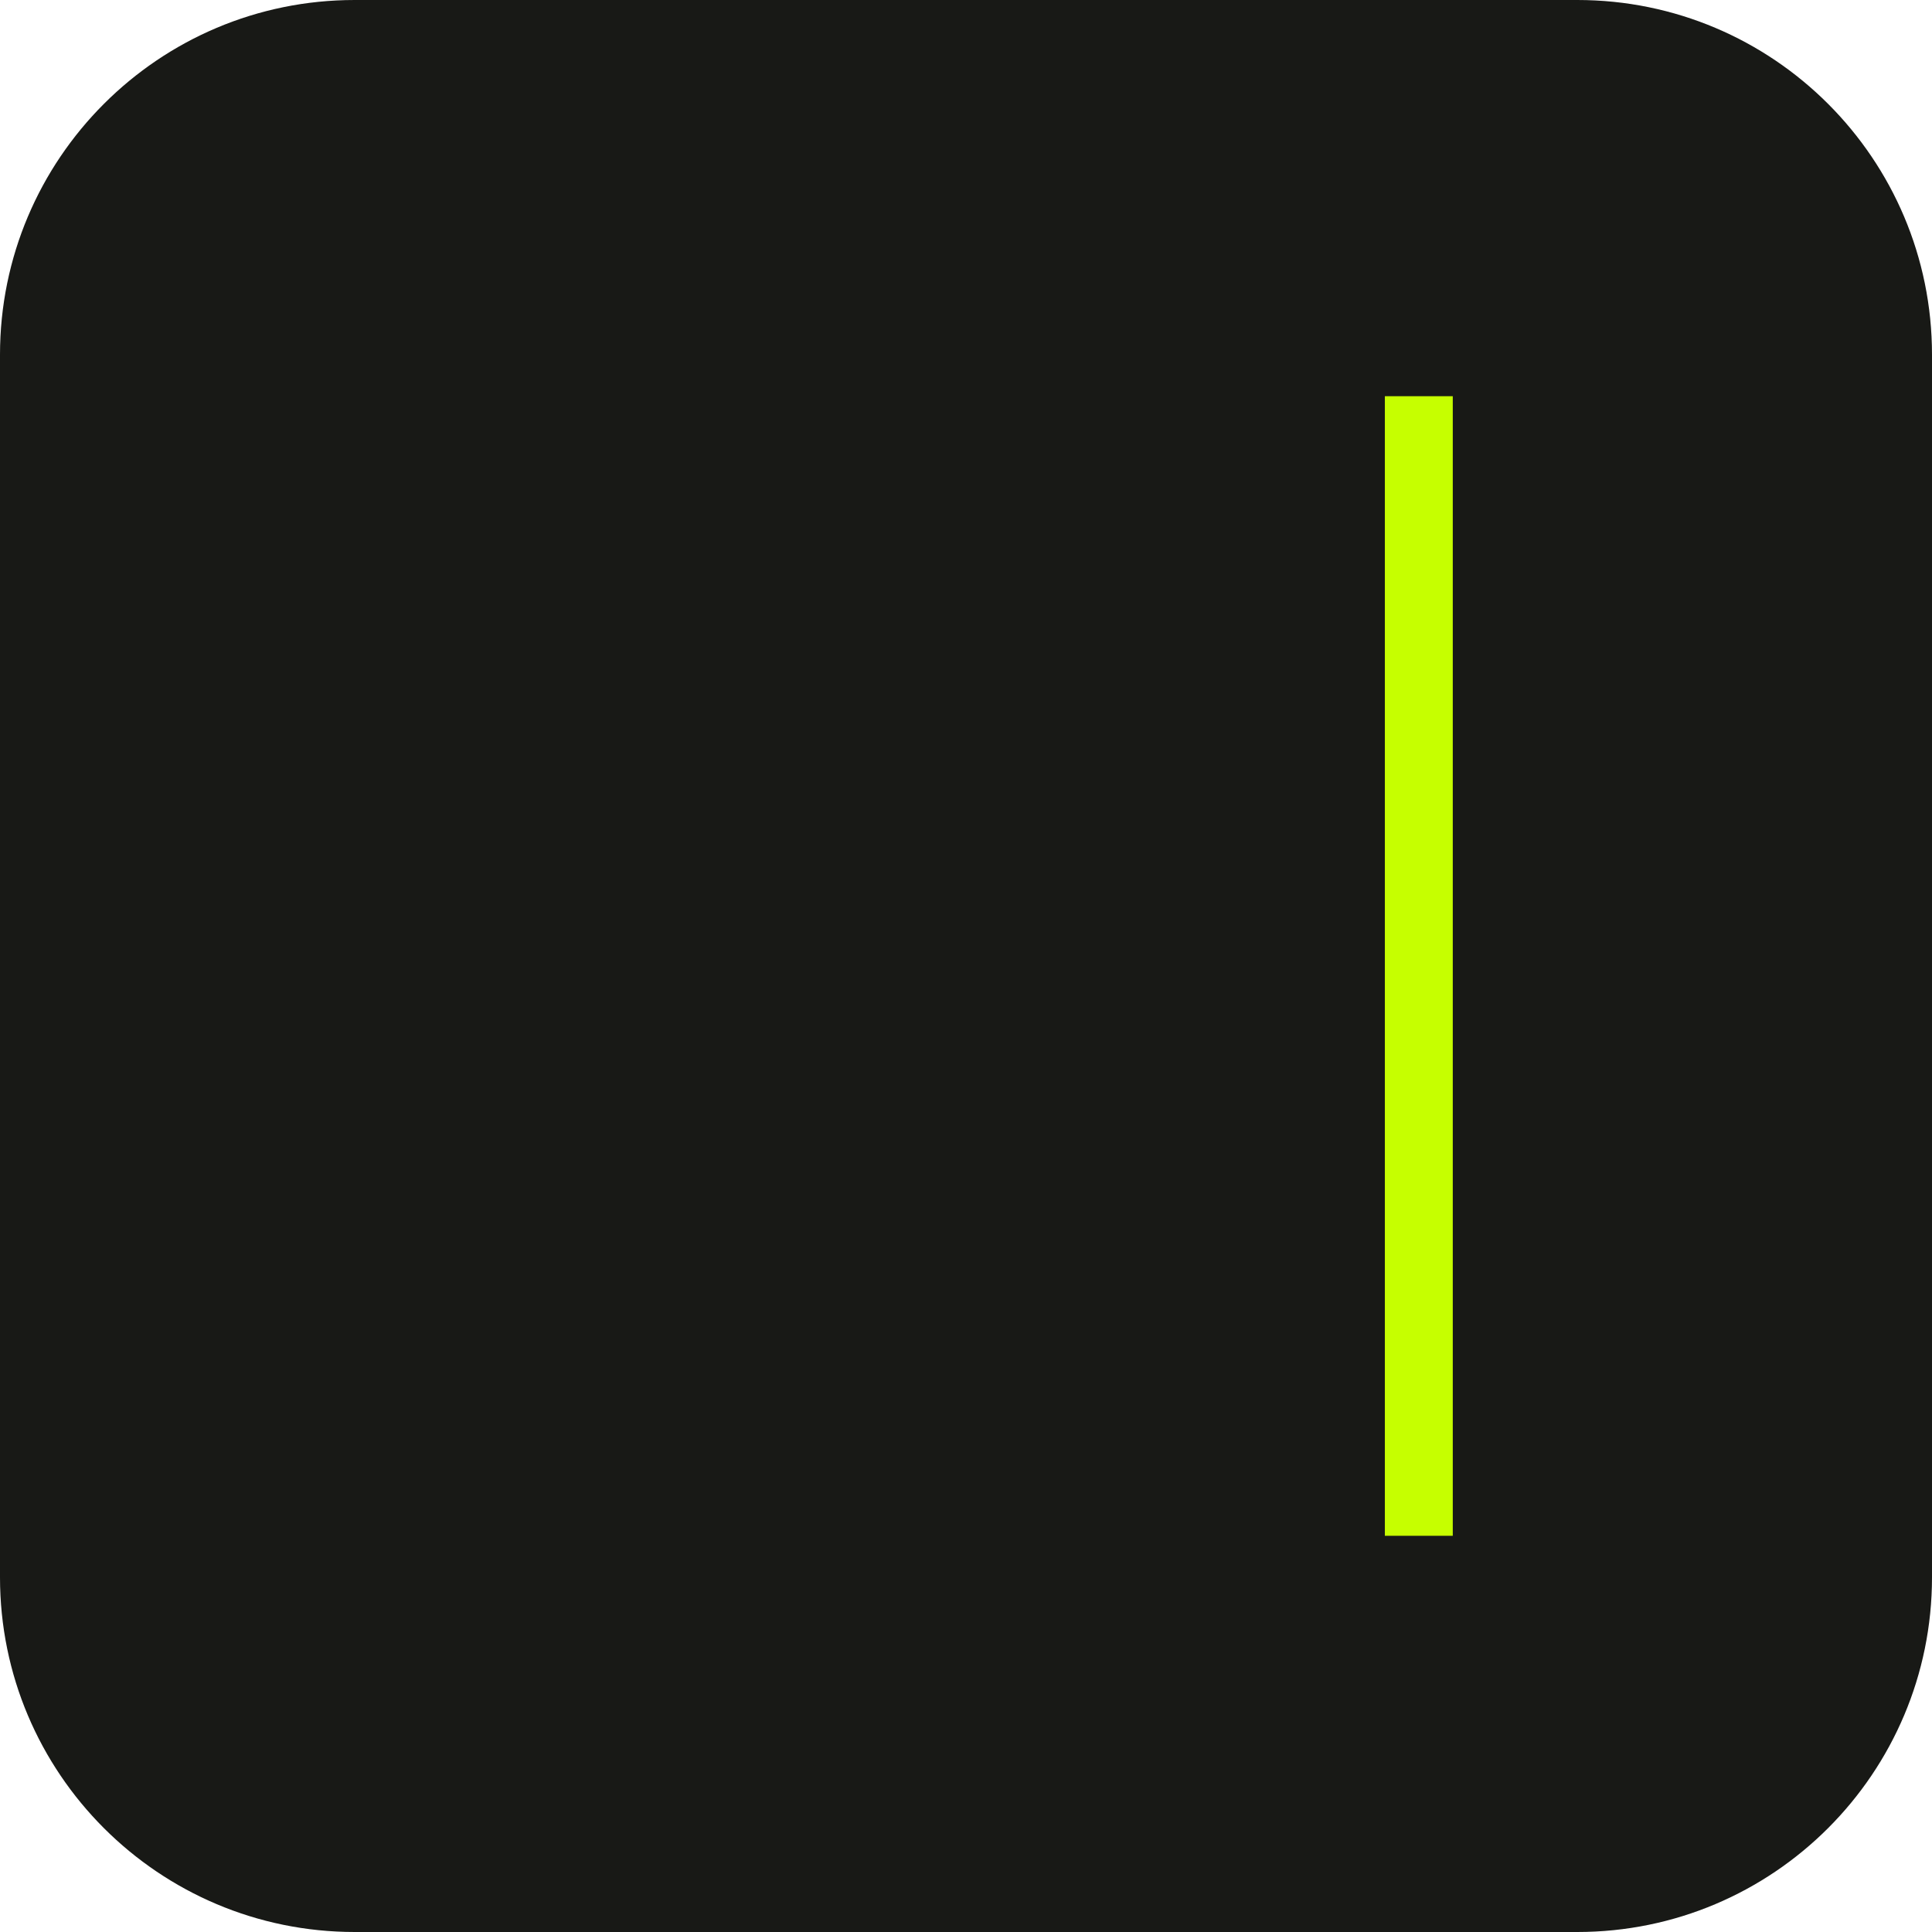
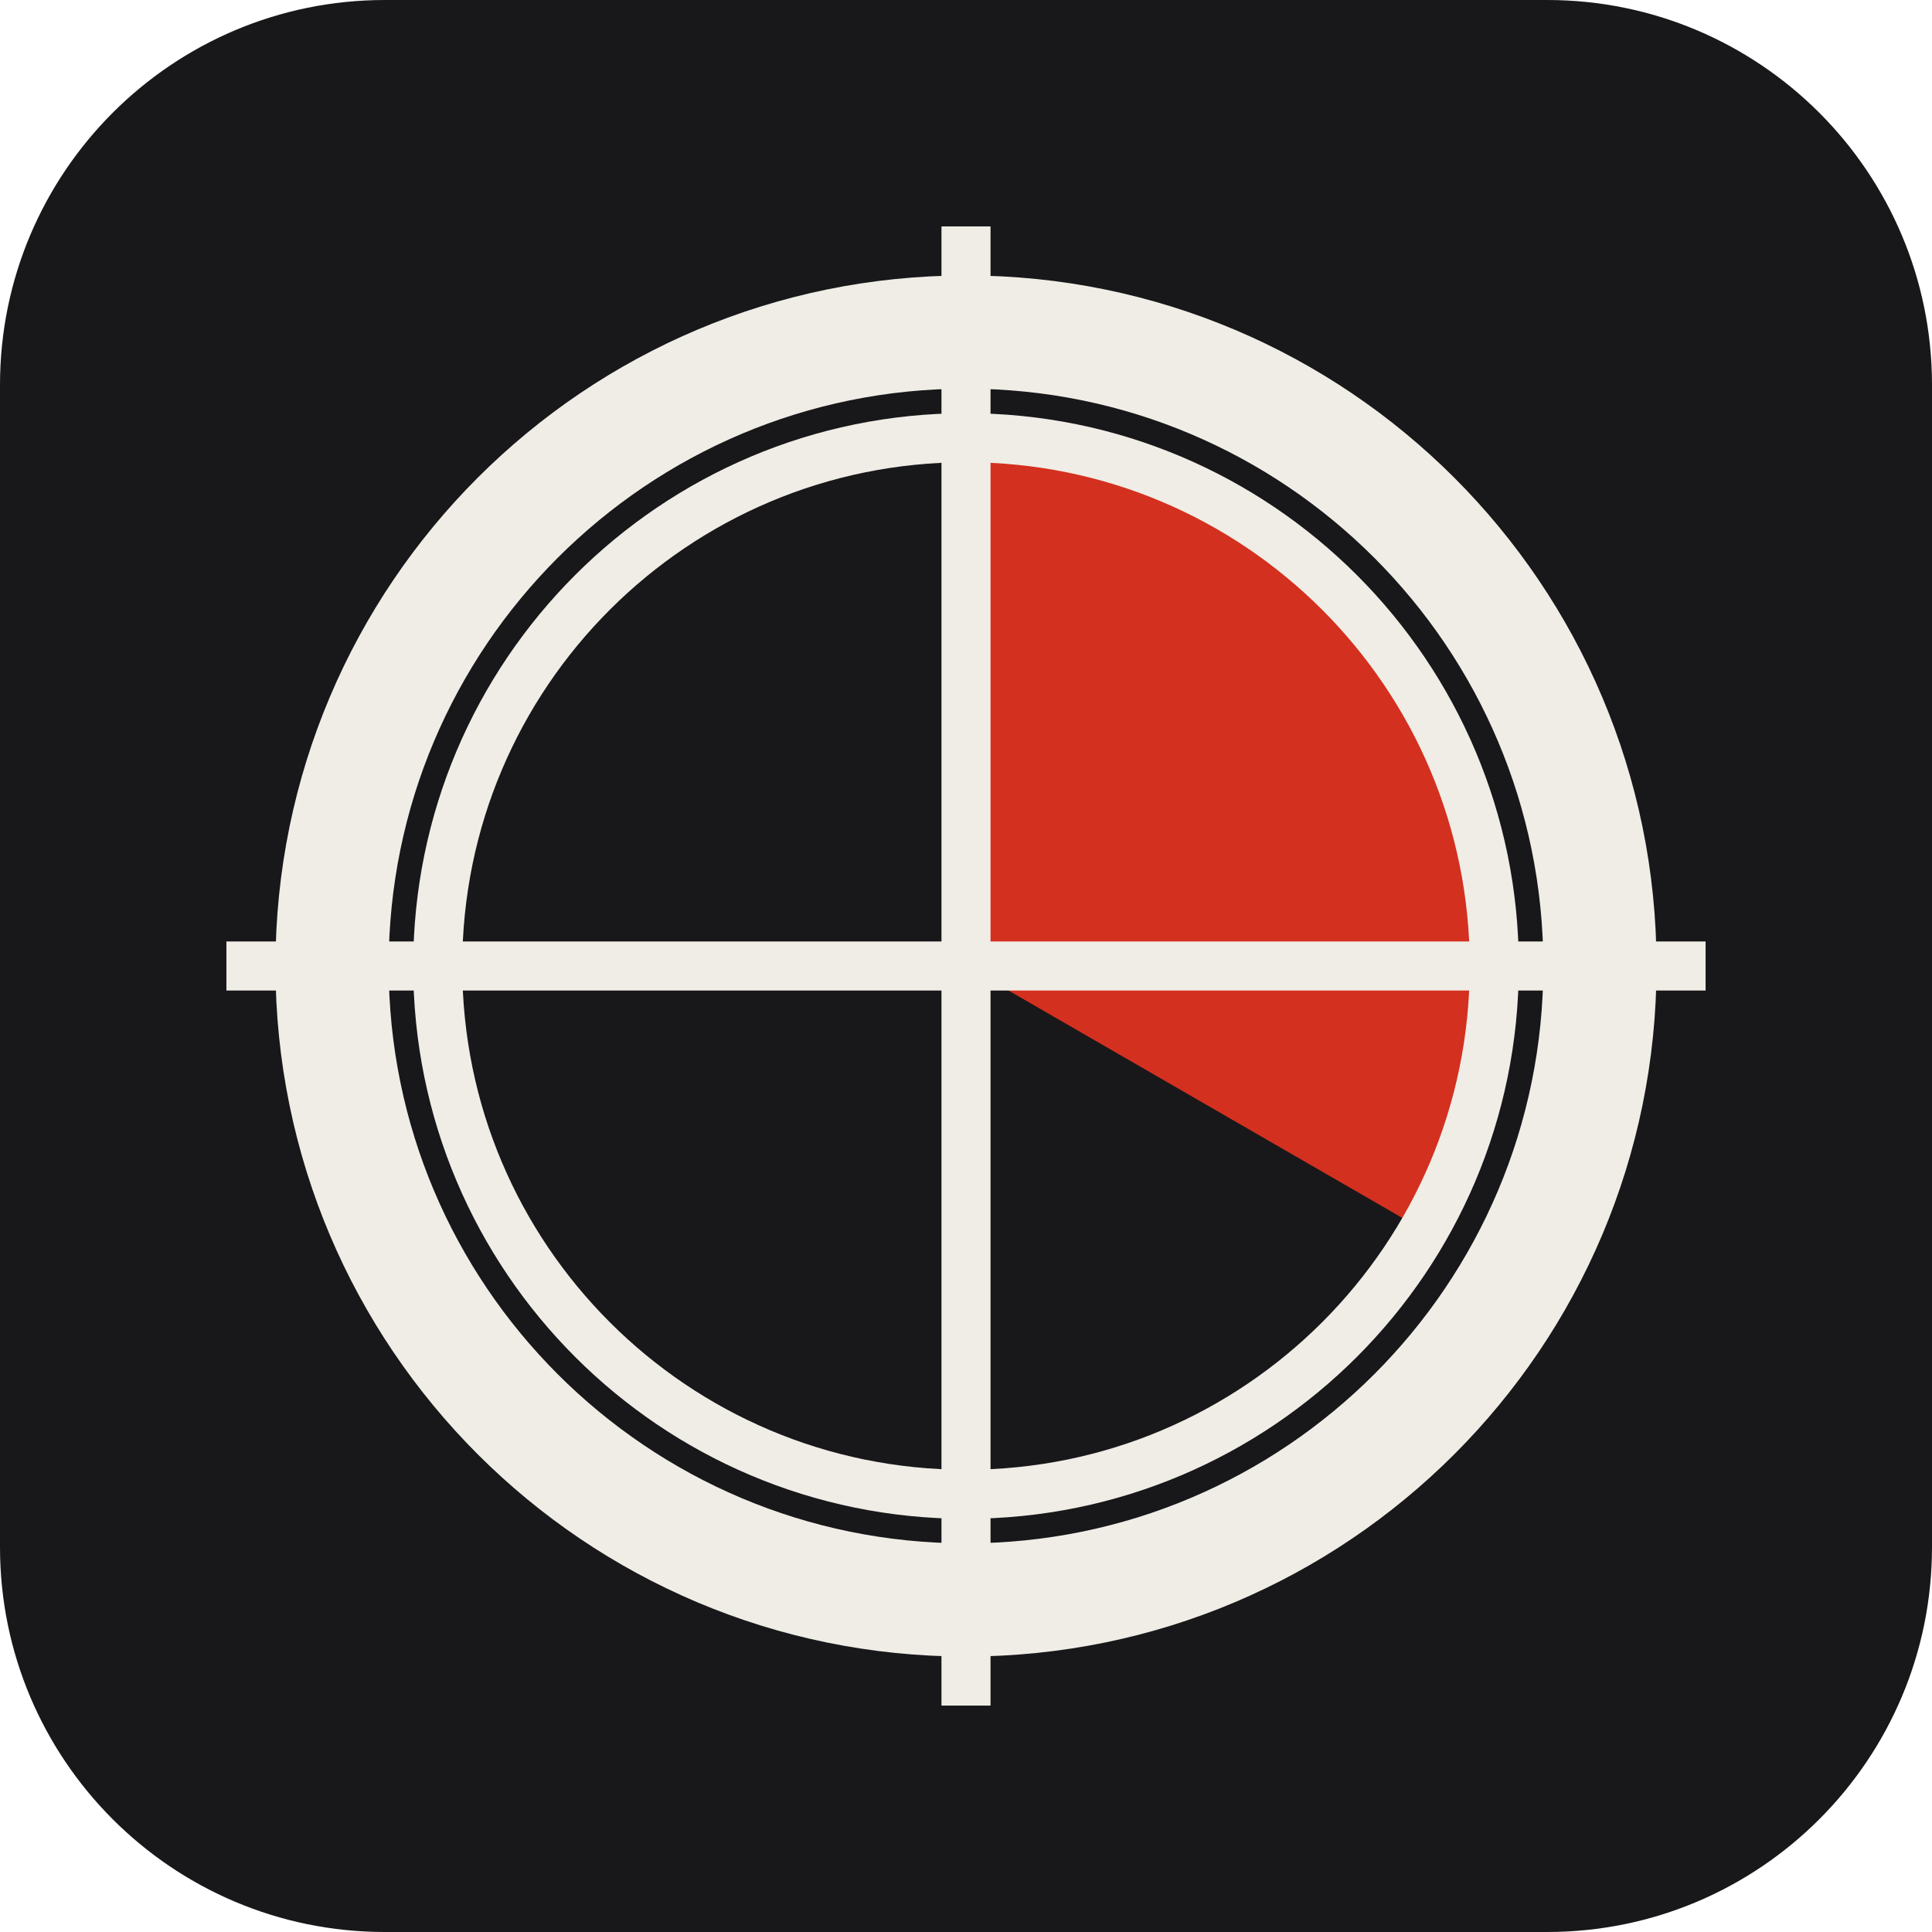
- <svg xmlns="http://www.w3.org/2000/svg" width="512" height="512" viewBox="0 0 512 512" role="img" aria-label="Lightbox Studio Lit Spine logo">
-   <rect width="512" height="512" rx="94" fill="#181916" />
-   <path d="M367 105h18v302h-18z" fill="#C6FF00" />
+ <svg xmlns="http://www.w3.org/2000/svg" width="512" height="512" viewBox="0 0 512 512" role="img" aria-label="Lightbox viewfinder logo">
+   <rect width="512" height="512" rx="102" fill="#18181A" />
+   <path d="M256 256V118A138 138 0 0 1 375.51 325.00Z" fill="#D4301F" />
+   <g fill="none" stroke="#EFEDE6">
+     <circle cx="256" cy="256" r="168" stroke-width="30" />
+     <circle cx="256" cy="256" r="140" stroke-width="13" />
+     <path d="M60 256H452M256 60V452" stroke-width="13" />
+   </g>
</svg>
